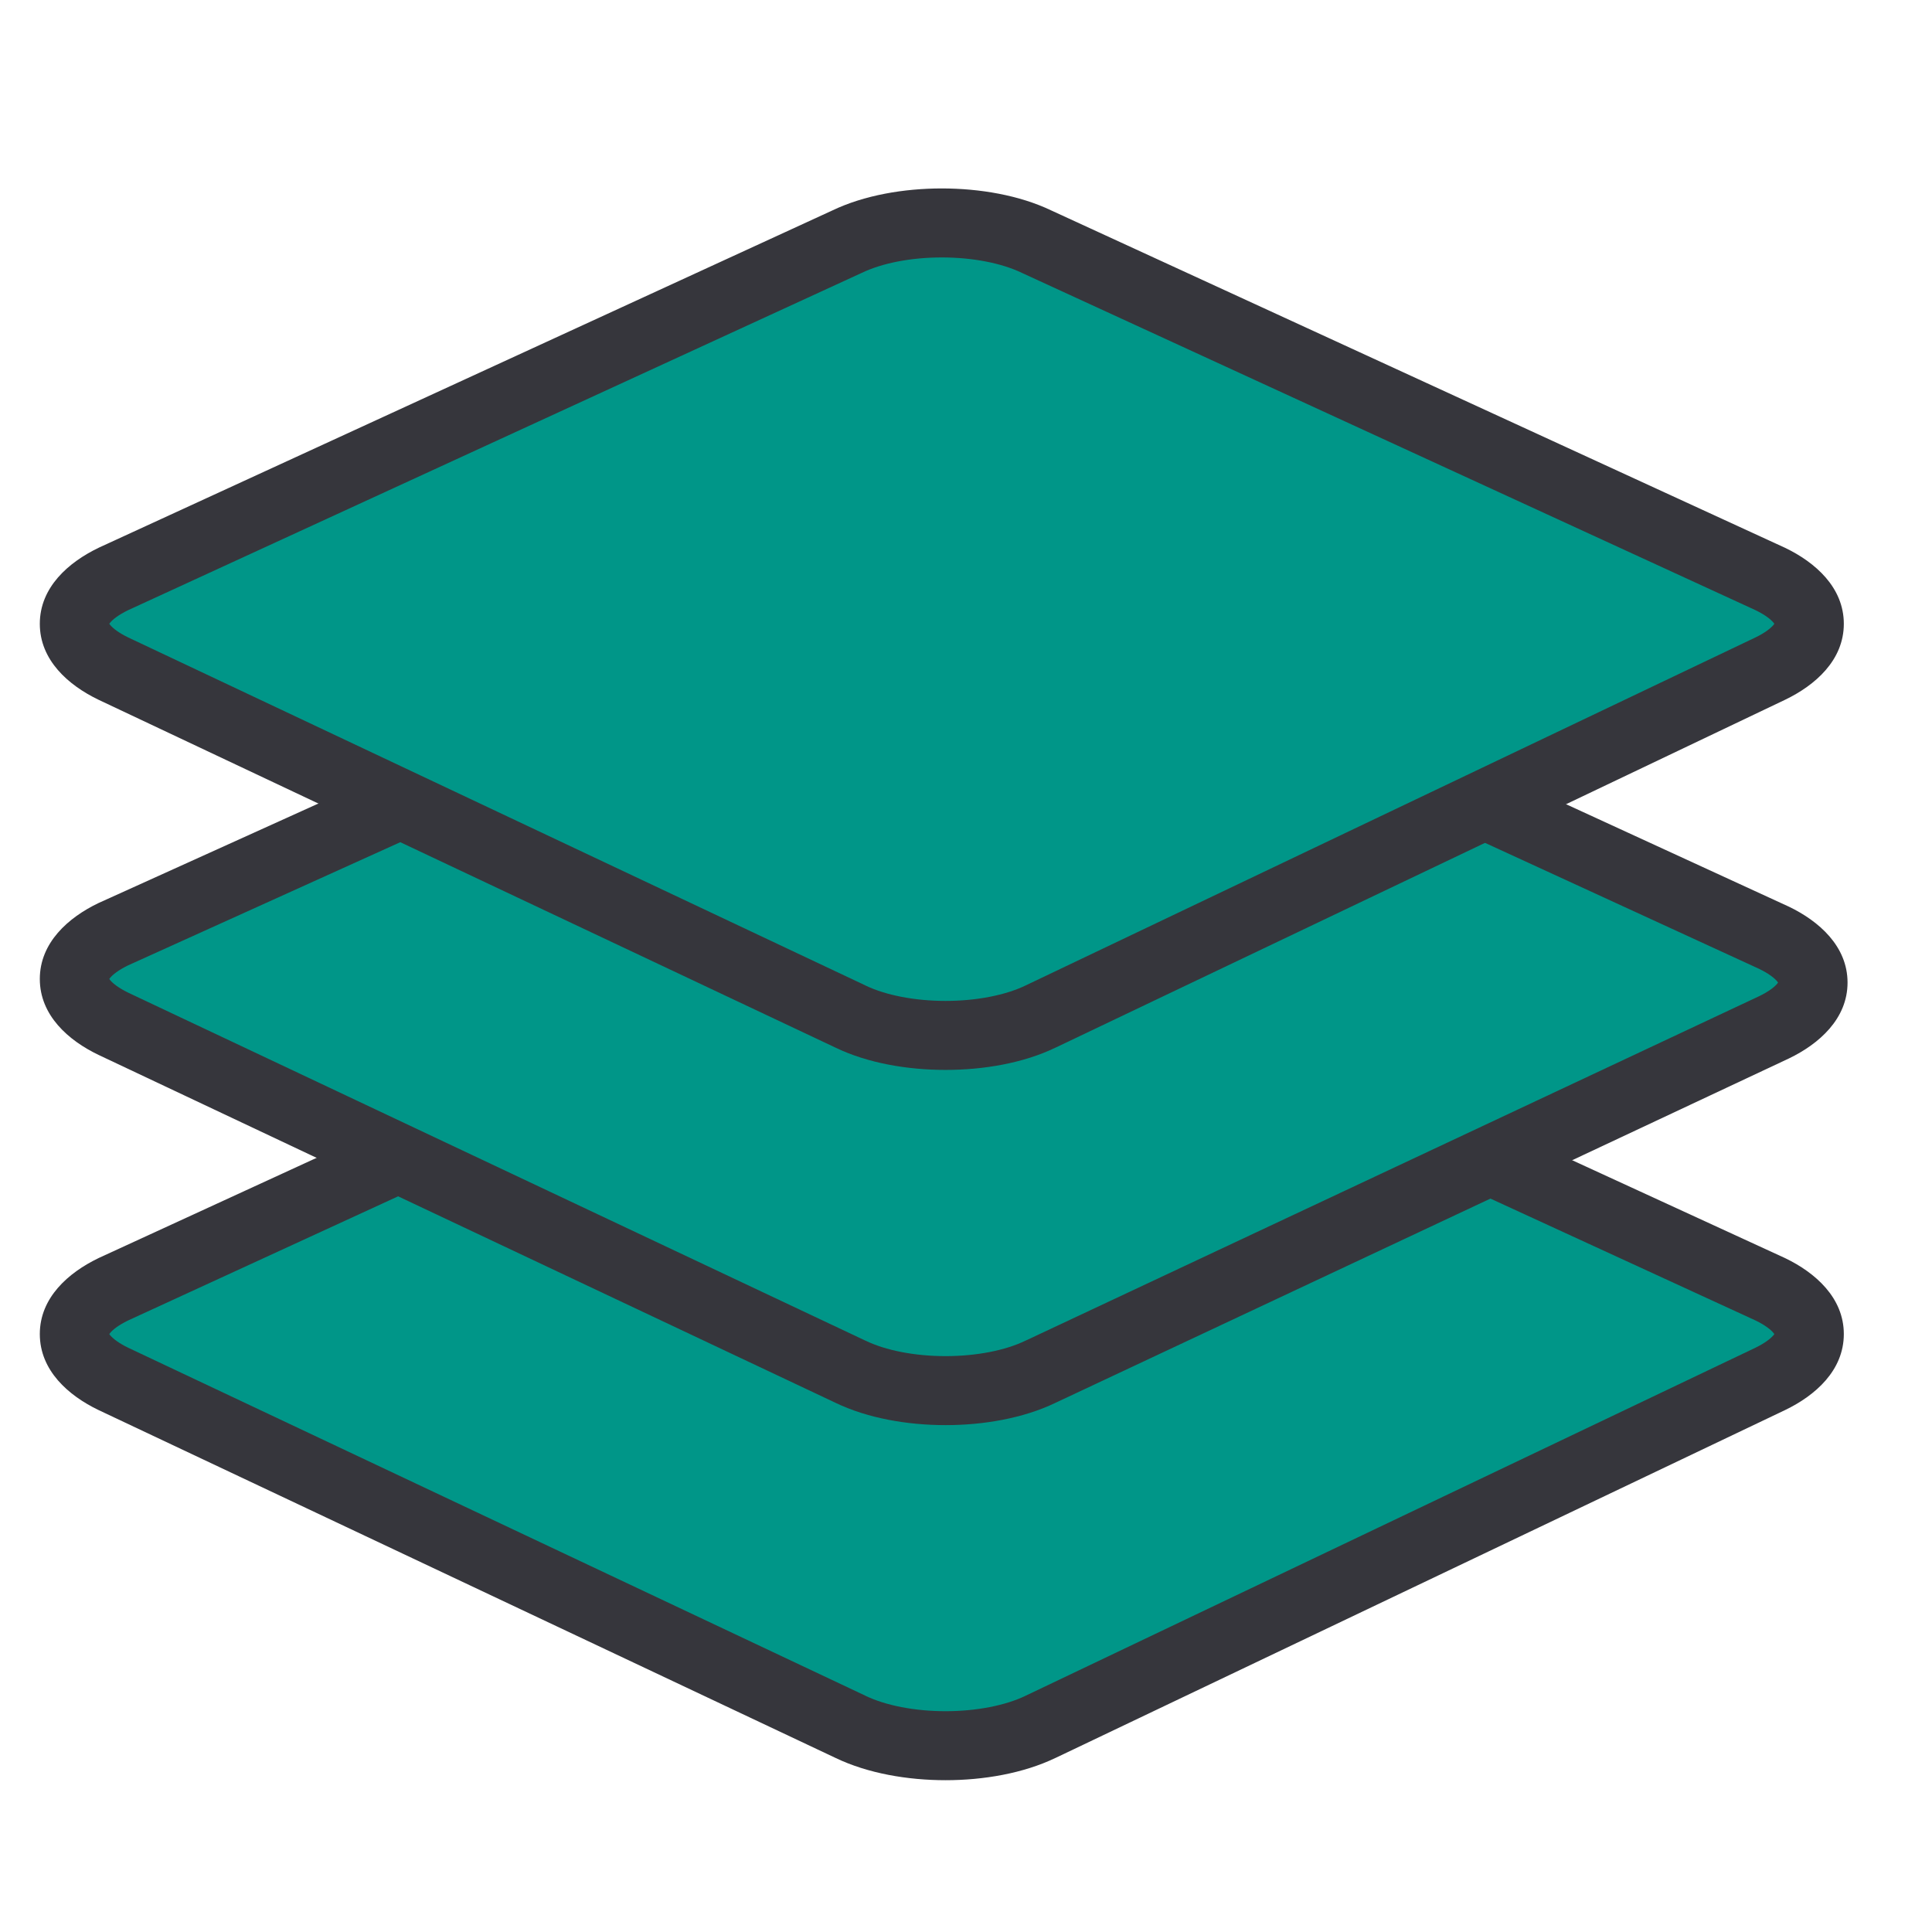
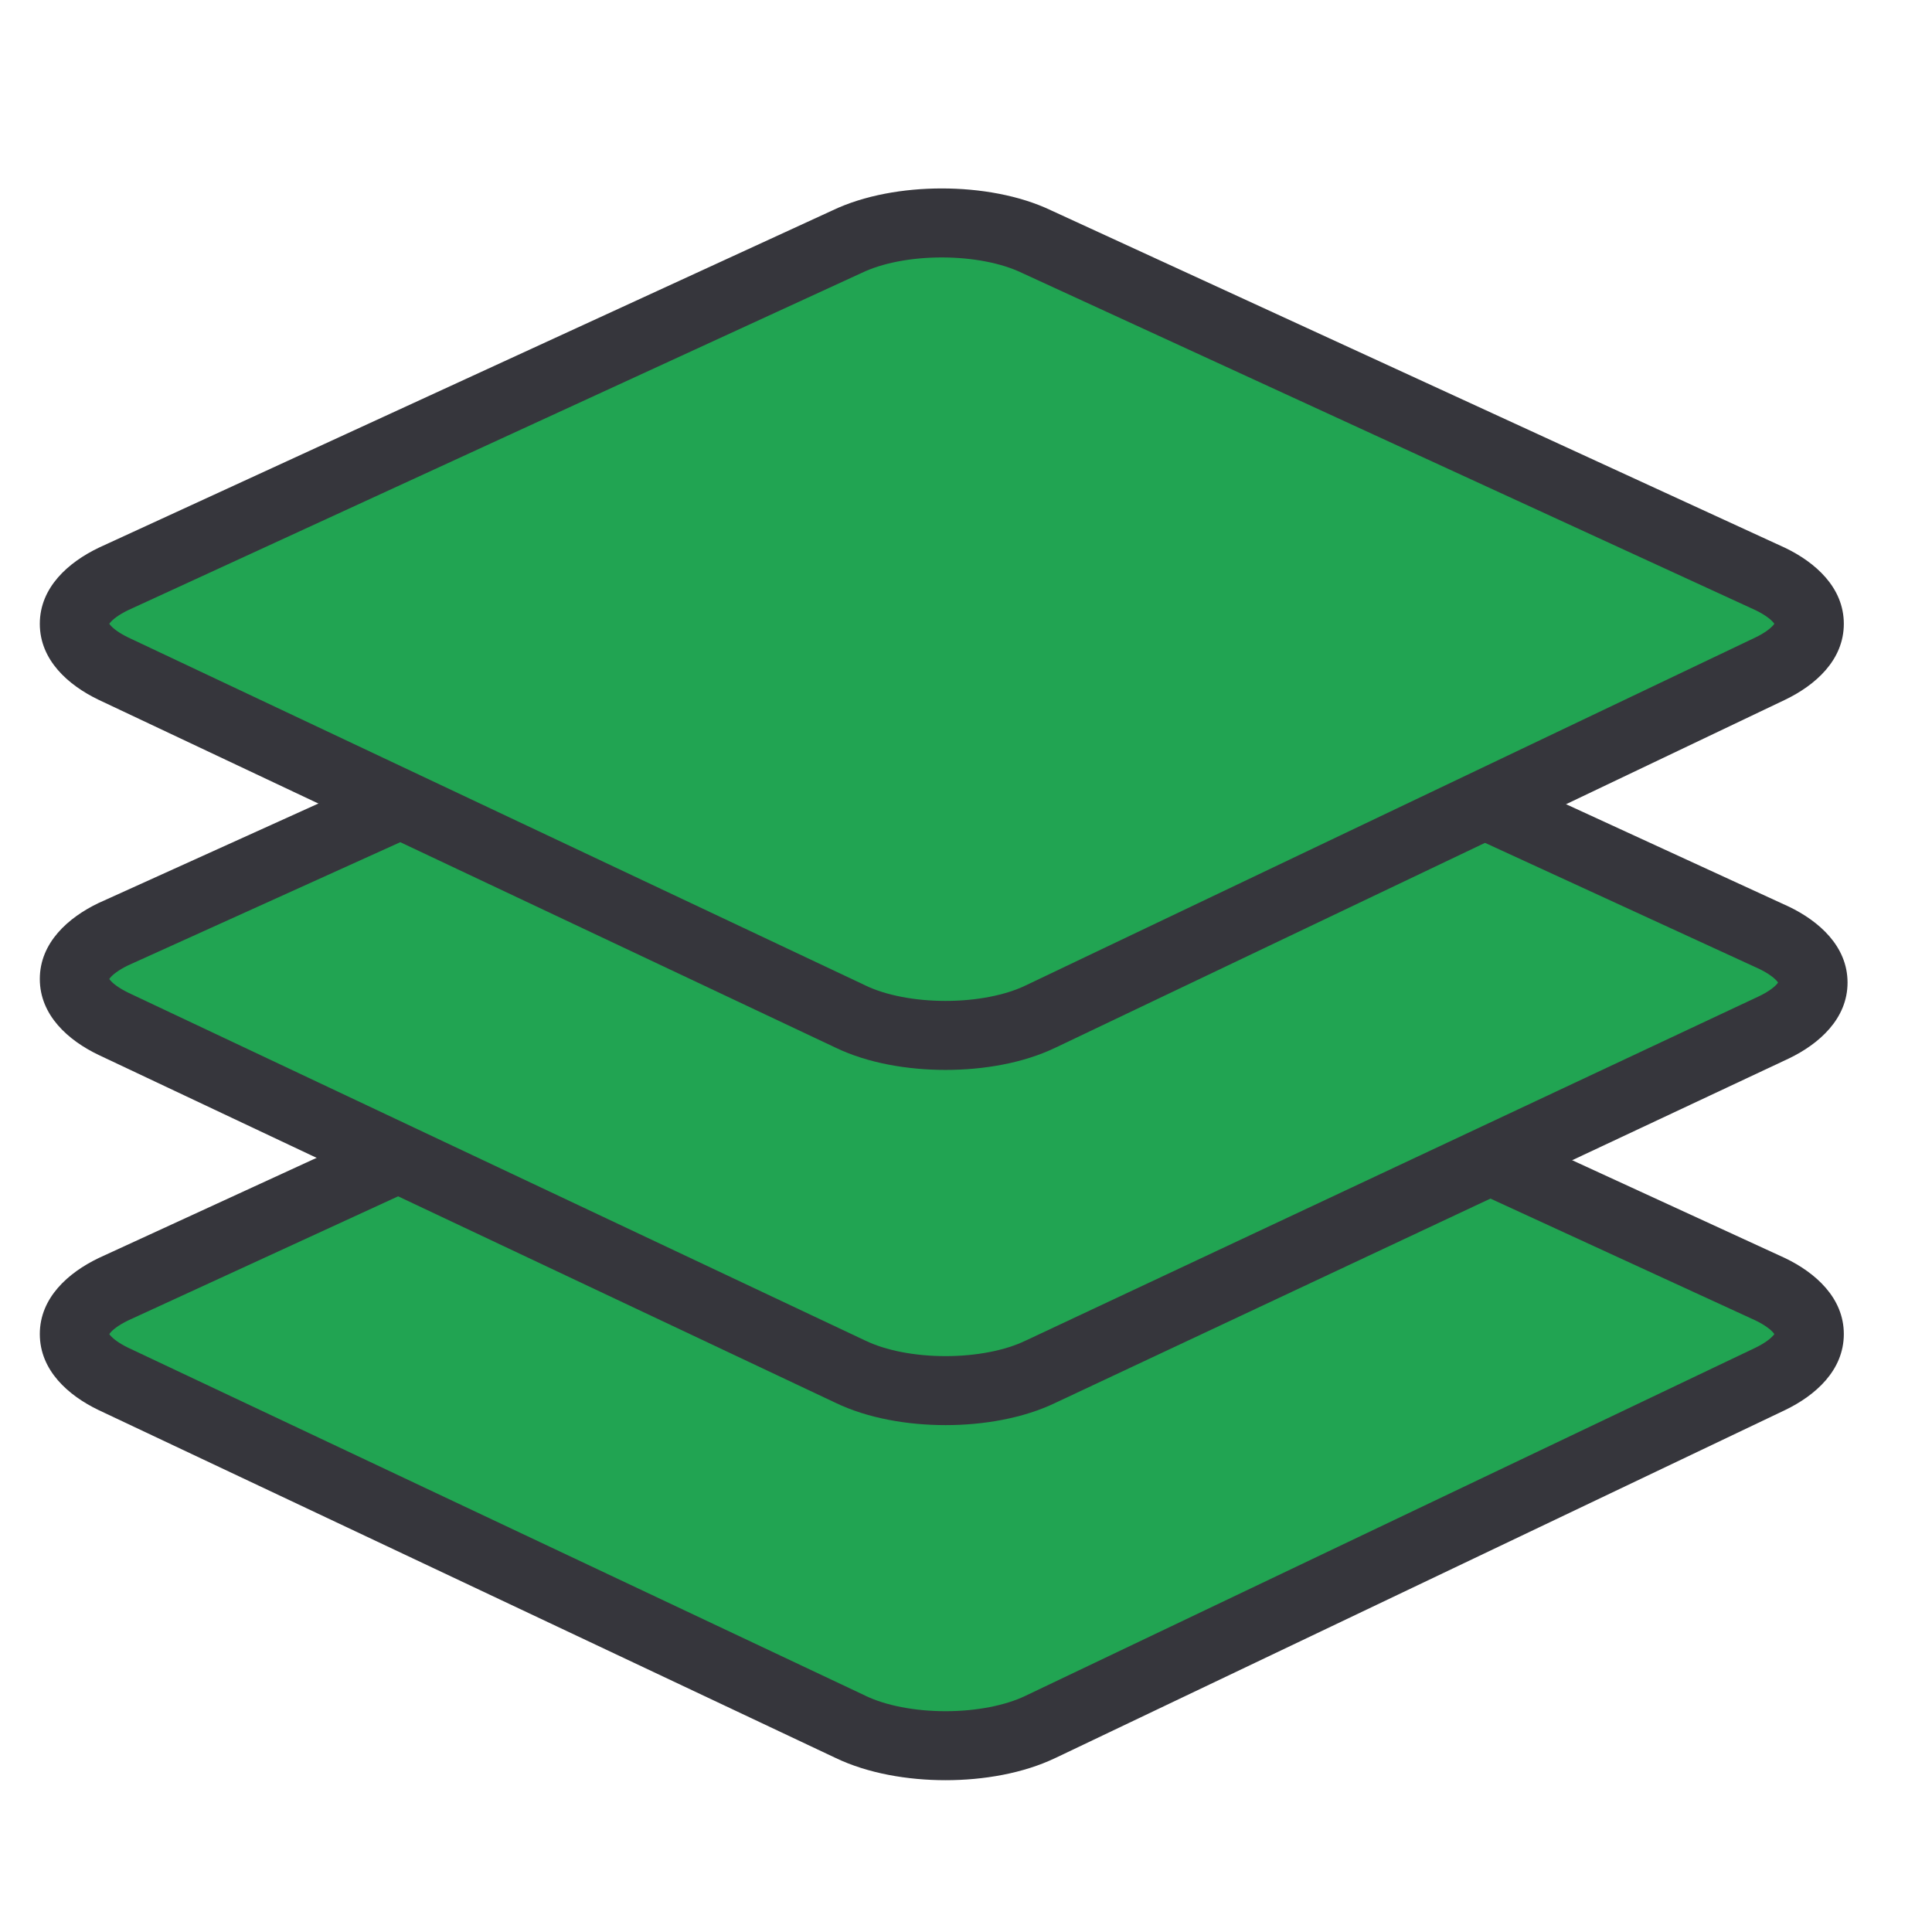
<svg xmlns="http://www.w3.org/2000/svg" width="28" height="28" viewBox="0 0 28 28" fill="none">
-   <path d="M15.079 25.027C14.324 25.391 13.083 25.391 12.328 25.027L1.644 19.984C0.888 19.62 0.888 19.048 1.644 18.684L12.274 13.797C13.029 13.434 14.27 13.434 15.025 13.797L25.655 18.684C26.411 19.048 26.411 19.62 25.655 19.984L15.079 25.027Z" fill="#009688" />
+   <path d="M15.079 25.027C14.324 25.391 13.083 25.391 12.328 25.027L1.644 19.984C0.888 19.62 0.888 19.048 1.644 18.684L12.274 13.797C13.029 13.434 14.27 13.434 15.025 13.797L25.655 18.684C26.411 19.048 26.411 19.62 25.655 19.984L15.079 25.027Z" fill="#21A452" />
  <path fill-rule="evenodd" clip-rule="evenodd" d="M13.649 14.024C13.201 14.024 12.782 14.108 12.491 14.248L12.482 14.252L1.857 19.137C1.713 19.207 1.635 19.272 1.599 19.315C1.592 19.323 1.587 19.329 1.584 19.334C1.587 19.34 1.592 19.346 1.599 19.354C1.636 19.397 1.714 19.463 1.859 19.533L12.541 24.575L12.544 24.577C12.836 24.717 13.255 24.8 13.704 24.8C14.151 24.8 14.571 24.717 14.862 24.577L14.864 24.576L25.438 19.534C25.439 19.534 25.438 19.534 25.438 19.534C25.584 19.463 25.663 19.397 25.7 19.354C25.707 19.346 25.712 19.34 25.715 19.334C25.712 19.329 25.707 19.323 25.7 19.315C25.664 19.272 25.586 19.207 25.442 19.137L14.808 14.248C14.517 14.108 14.098 14.024 13.649 14.024ZM25.724 19.35C25.724 19.35 25.724 19.349 25.723 19.348L25.724 19.35ZM25.723 19.32C25.724 19.319 25.724 19.319 25.724 19.319L25.723 19.32ZM1.575 19.319C1.575 19.319 1.575 19.319 1.576 19.32L1.575 19.319ZM1.576 19.348C1.575 19.349 1.575 19.35 1.575 19.35L1.576 19.348ZM15.238 13.345C14.775 13.123 14.198 13.024 13.649 13.024C13.101 13.024 12.524 13.123 12.061 13.345L1.435 18.23L1.427 18.234C0.991 18.444 0.577 18.807 0.577 19.334C0.577 19.862 0.991 20.225 1.427 20.435L12.113 25.479C12.576 25.701 13.154 25.8 13.704 25.8C14.253 25.8 14.831 25.701 15.295 25.478C15.296 25.478 15.296 25.478 15.296 25.478L25.87 20.436L25.872 20.435C26.308 20.225 26.722 19.862 26.722 19.334C26.722 18.807 26.308 18.444 25.872 18.234L15.238 13.345Z" fill="#36363C" />
-   <path d="M15.079 19.881C14.324 20.245 13.083 20.245 12.328 19.881L1.644 14.838C0.888 14.474 0.888 13.902 1.644 13.538L12.328 8.703C13.083 8.339 14.324 8.339 15.079 8.703L25.709 13.59C26.465 13.954 26.465 14.526 25.709 14.89L15.079 19.881Z" fill="#009688" />
+   <path d="M15.079 19.881C14.324 20.245 13.083 20.245 12.328 19.881L1.644 14.838C0.888 14.474 0.888 13.902 1.644 13.538L12.328 8.703C13.083 8.339 14.324 8.339 15.079 8.703L25.709 13.59C26.465 13.954 26.465 14.526 25.709 14.89L15.079 19.881Z" fill="#21A452" />
  <path fill-rule="evenodd" clip-rule="evenodd" d="M13.704 8.93C13.255 8.93 12.836 9.013 12.544 9.154L12.534 9.159L1.856 13.991C1.712 14.061 1.635 14.126 1.599 14.168C1.592 14.176 1.587 14.183 1.584 14.188C1.587 14.193 1.592 14.2 1.599 14.208C1.636 14.251 1.714 14.316 1.859 14.387L12.541 19.429L12.544 19.43C12.836 19.571 13.255 19.654 13.704 19.654C14.151 19.654 14.571 19.571 14.862 19.43L14.867 19.428L25.492 14.439C25.493 14.439 25.494 14.439 25.494 14.438C25.639 14.368 25.717 14.303 25.754 14.26C25.761 14.252 25.766 14.245 25.769 14.24C25.766 14.235 25.761 14.228 25.754 14.22C25.718 14.178 25.64 14.112 25.496 14.042L14.862 9.154C14.571 9.013 14.151 8.93 13.704 8.93ZM25.778 14.256C25.778 14.256 25.778 14.255 25.777 14.254L25.778 14.256ZM25.777 14.226C25.778 14.225 25.778 14.224 25.778 14.224L25.777 14.226ZM1.575 14.172C1.575 14.172 1.575 14.173 1.576 14.174L1.575 14.172ZM1.576 14.202C1.575 14.203 1.575 14.204 1.575 14.204L1.576 14.202ZM15.292 8.251C14.829 8.028 14.252 7.93 13.704 7.93C13.155 7.93 12.579 8.028 12.116 8.25L1.438 13.083L1.427 13.088C0.991 13.297 0.577 13.661 0.577 14.188C0.577 14.715 0.991 15.079 1.427 15.288L12.112 20.332C12.576 20.555 13.154 20.654 13.704 20.654C14.253 20.654 14.83 20.555 15.294 20.332C15.295 20.332 15.296 20.332 15.296 20.331L25.922 15.342L25.926 15.34C26.361 15.131 26.776 14.767 26.776 14.24C26.776 13.713 26.361 13.349 25.926 13.14L15.292 8.251Z" fill="#36363C" />
-   <path d="M15.079 14.733C14.324 15.097 13.083 15.097 12.328 14.733L1.644 9.69C0.888 9.326 0.888 8.755 1.644 8.391L12.274 3.504C13.029 3.14 14.27 3.14 15.025 3.504L25.655 8.391C26.411 8.755 26.411 9.326 25.655 9.69L15.079 14.733Z" fill="#009688" />
+   <path d="M15.079 14.733C14.324 15.097 13.083 15.097 12.328 14.733L1.644 9.69C0.888 9.326 0.888 8.755 1.644 8.391L12.274 3.504C13.029 3.14 14.27 3.14 15.025 3.504L25.655 8.391C26.411 8.755 26.411 9.326 25.655 9.69L15.079 14.733Z" fill="#21A452" />
  <path fill-rule="evenodd" clip-rule="evenodd" d="M13.649 3.731C13.201 3.731 12.782 3.814 12.491 3.954L12.482 3.958L1.857 8.843C1.713 8.913 1.635 8.978 1.599 9.021C1.592 9.029 1.587 9.035 1.584 9.041C1.587 9.046 1.592 9.052 1.599 9.06C1.636 9.103 1.714 9.169 1.859 9.239L12.541 14.281L12.544 14.283C12.836 14.423 13.255 14.506 13.704 14.506C14.151 14.506 14.571 14.423 14.862 14.283L14.864 14.282L25.438 9.24C25.439 9.24 25.438 9.24 25.438 9.24C25.584 9.17 25.663 9.103 25.7 9.06C25.707 9.052 25.712 9.046 25.715 9.041C25.712 9.035 25.707 9.029 25.7 9.021C25.664 8.978 25.586 8.913 25.442 8.843L14.808 3.954C14.517 3.814 14.098 3.731 13.649 3.731ZM25.724 9.056C25.724 9.056 25.724 9.056 25.723 9.054L25.724 9.056ZM25.723 9.027C25.724 9.025 25.724 9.025 25.724 9.025L25.723 9.027ZM1.575 9.025C1.575 9.025 1.575 9.025 1.576 9.027L1.575 9.025ZM1.576 9.054C1.575 9.056 1.575 9.056 1.575 9.056L1.576 9.054ZM15.238 3.051C14.775 2.829 14.198 2.731 13.649 2.731C13.101 2.731 12.524 2.829 12.061 3.051L1.435 7.936L1.427 7.94C0.991 8.15 0.577 8.513 0.577 9.041C0.577 9.568 0.991 9.931 1.427 10.141L12.113 15.185C12.576 15.408 13.154 15.506 13.704 15.506C14.253 15.506 14.831 15.408 15.295 15.184C15.296 15.184 15.296 15.184 15.296 15.184L25.87 10.142L25.872 10.141C26.308 9.931 26.722 9.568 26.722 9.041C26.722 8.513 26.308 8.15 25.872 7.94L15.238 3.051Z" fill="#36363C" />
</svg>
